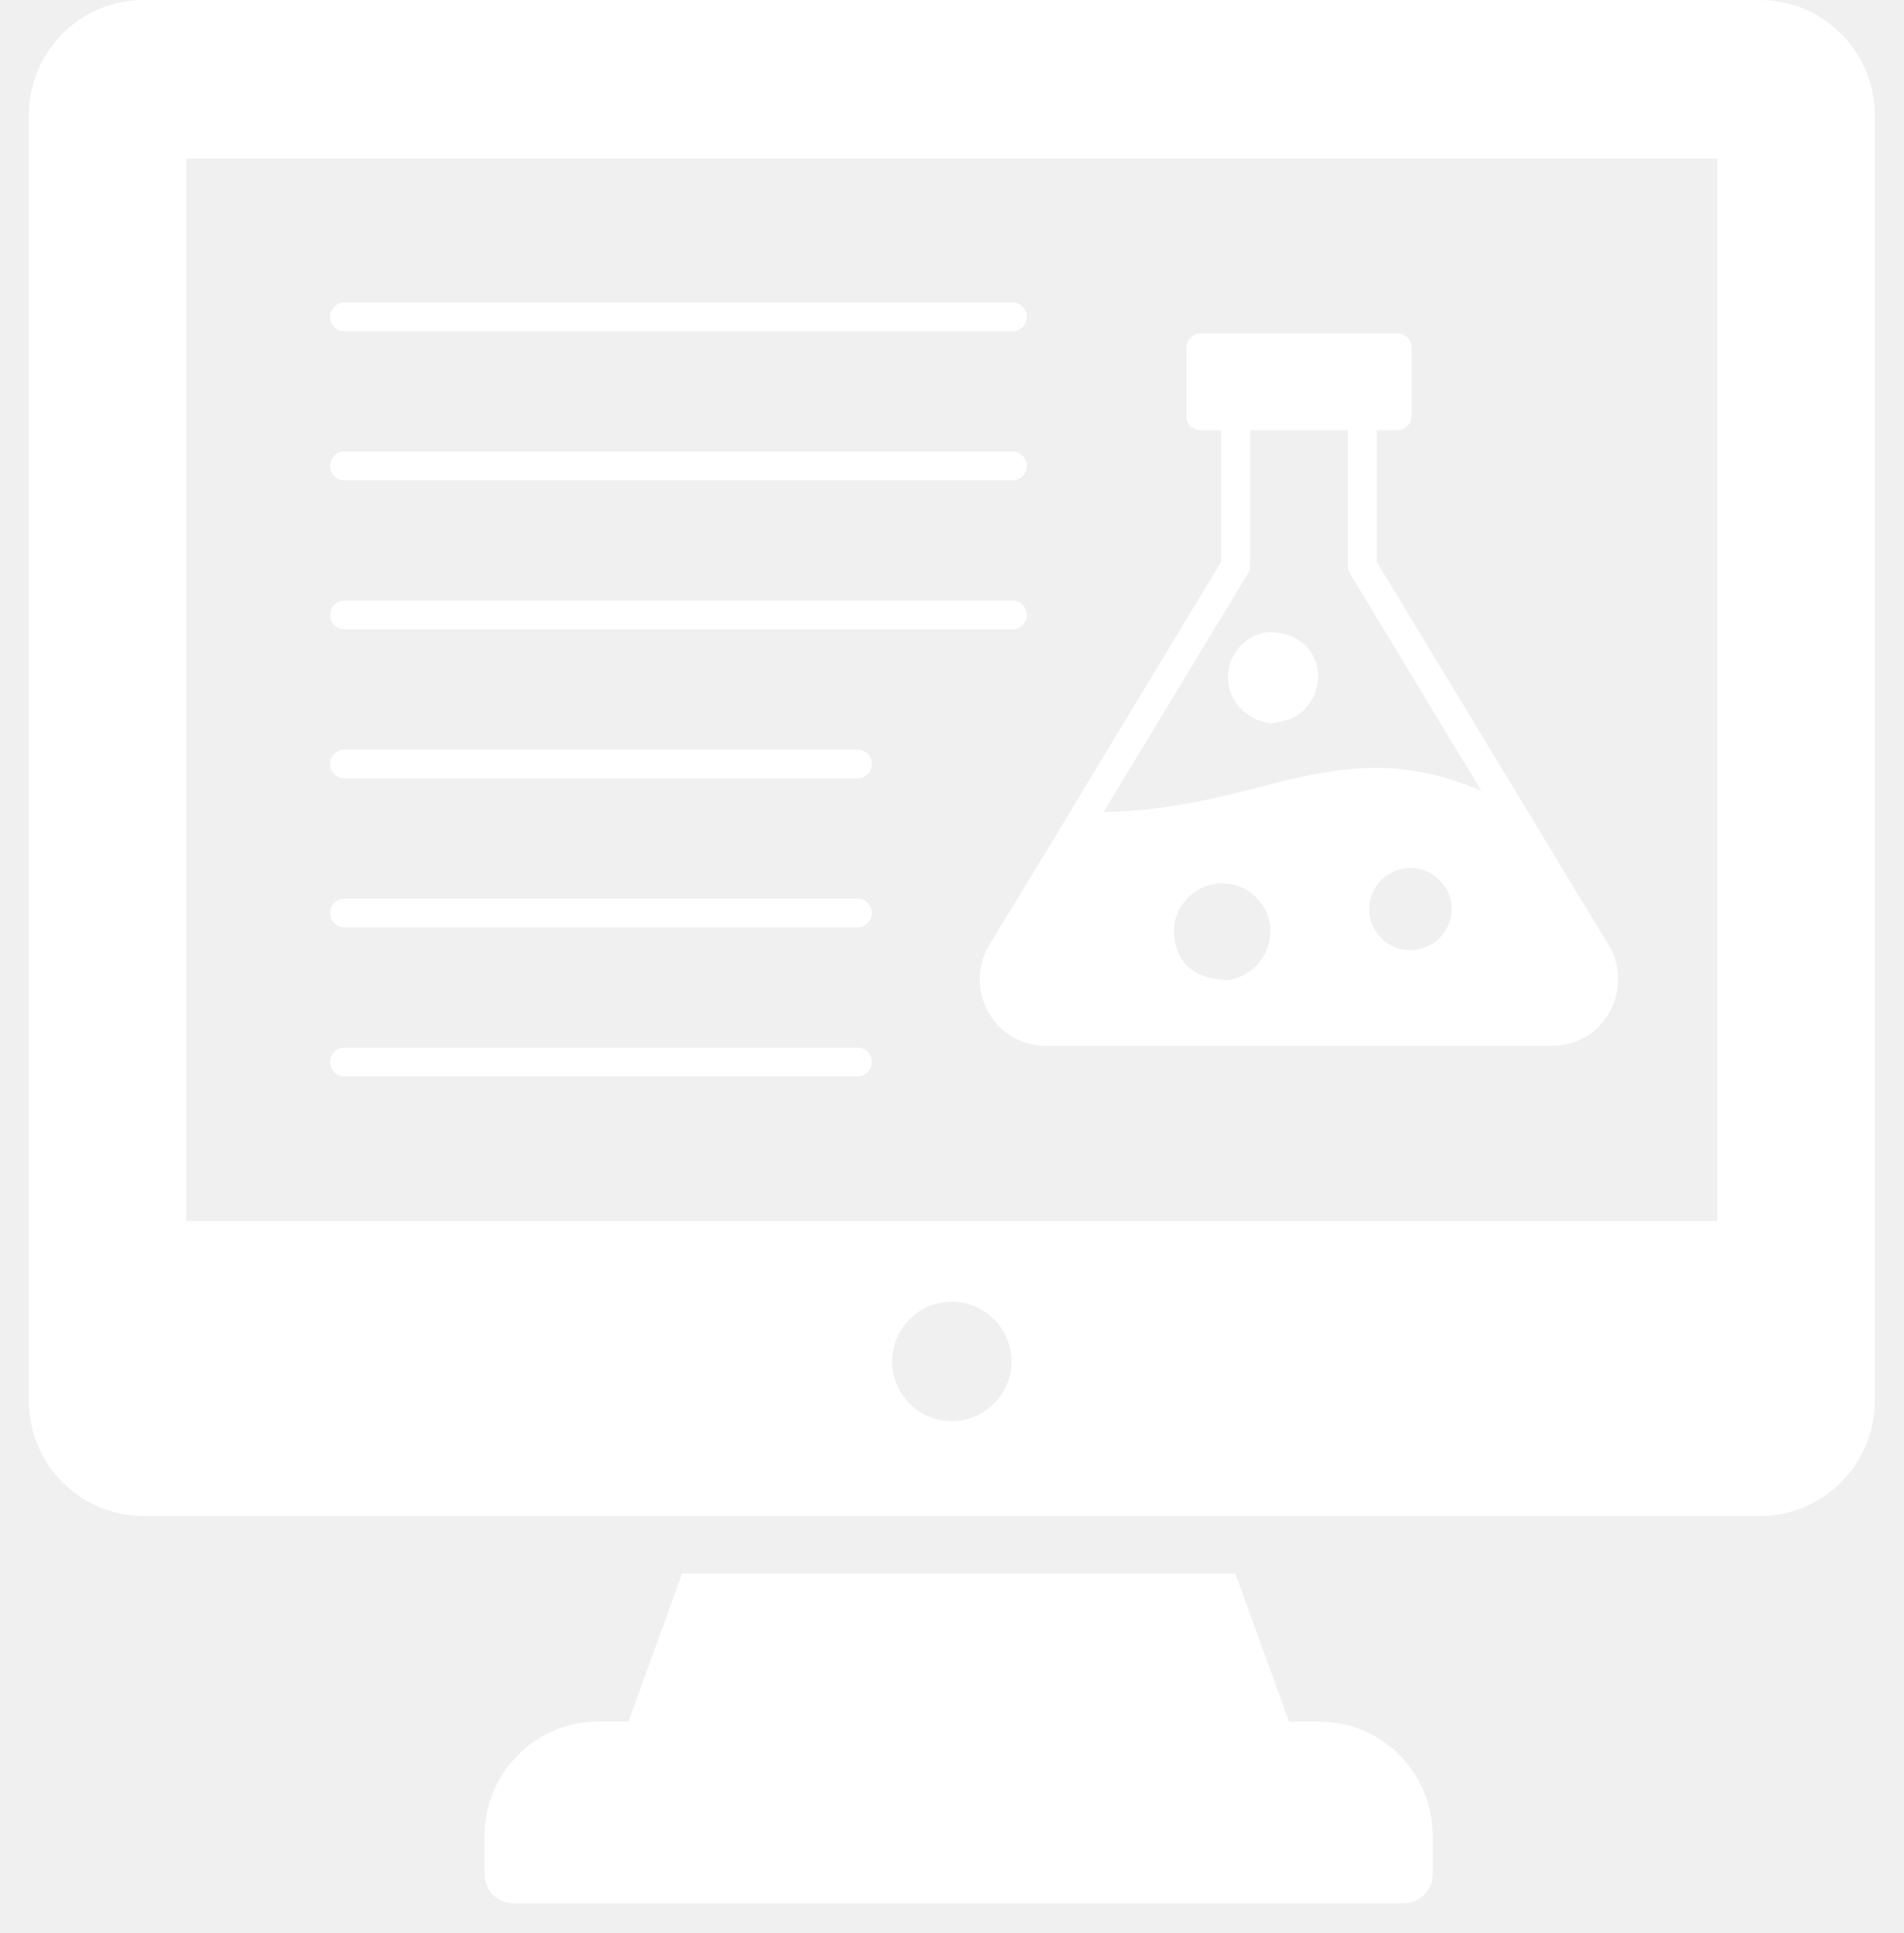
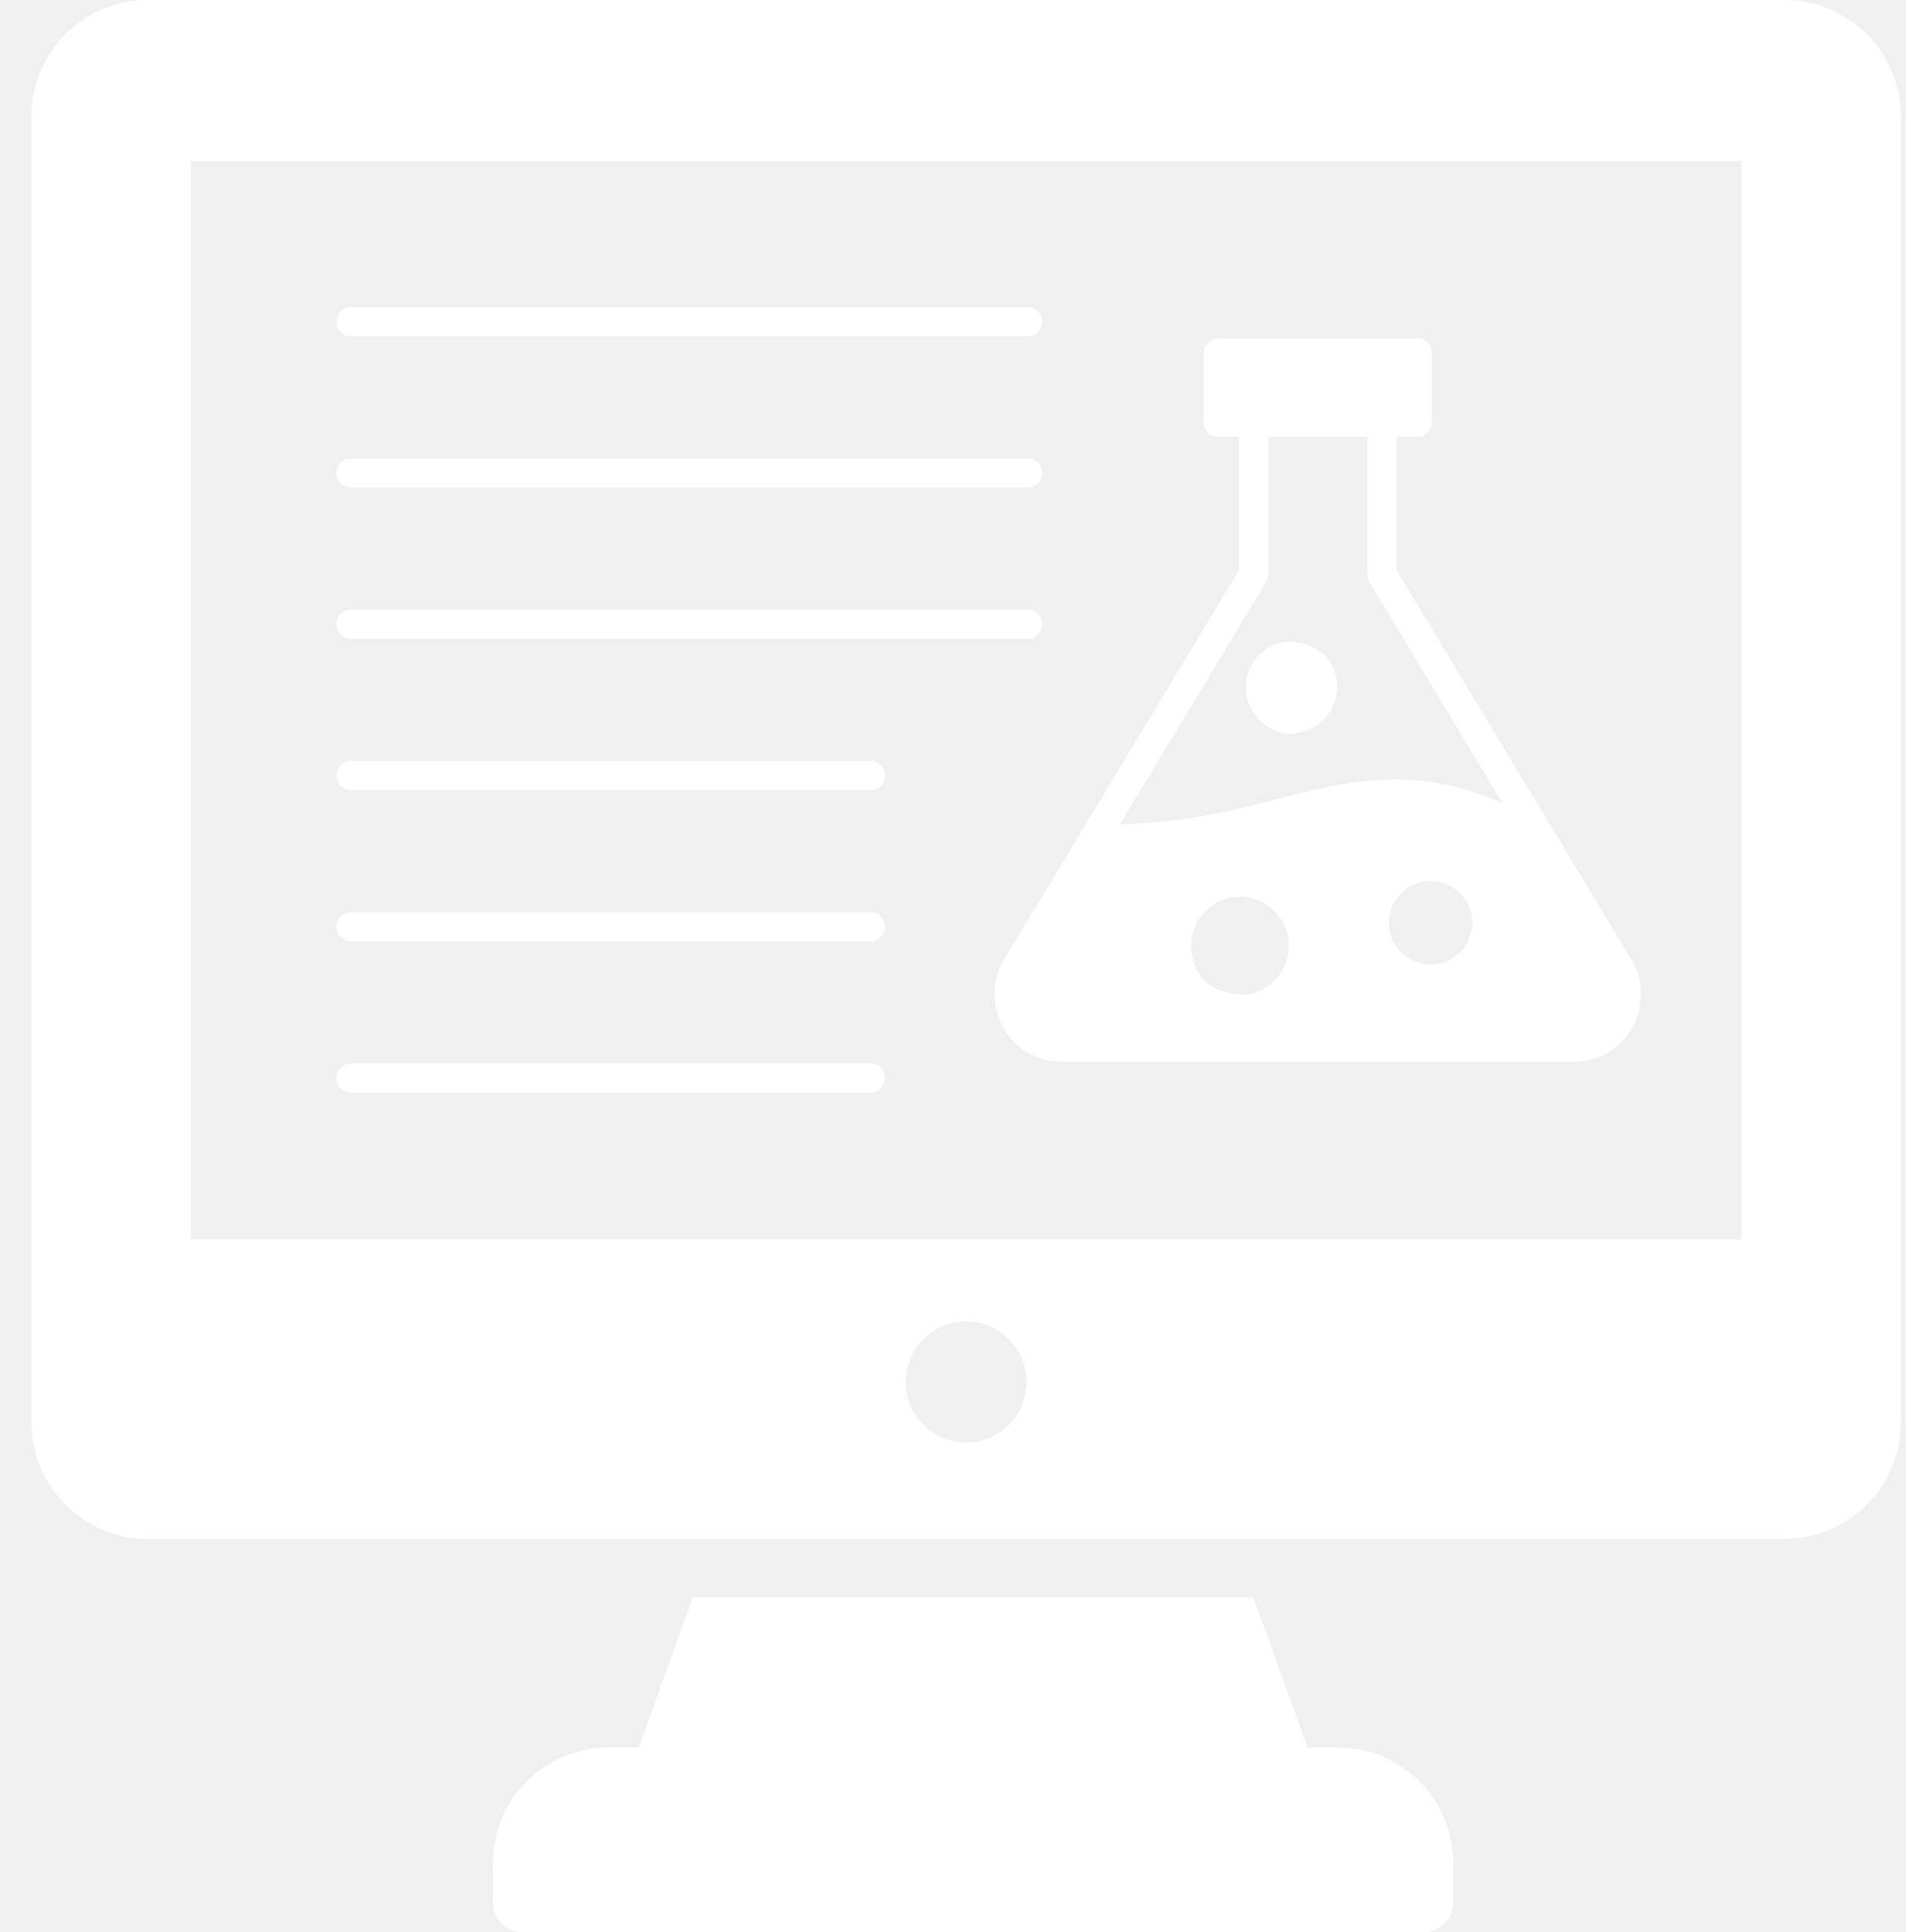
- <svg xmlns="http://www.w3.org/2000/svg" width="64px" height="65px" viewBox="0 0 64 65" version="1.1">
-   <g id="Artboard" stroke="none" stroke-width="1" fill="none" fill-rule="evenodd">
-     <g id="noun_scientific-content_2244093" fill="#FFFFFF" fill-rule="nonzero">
+ <svg xmlns="http://www.w3.org/2000/svg" width="71px" height="72px" viewBox="0 0 71 72" version="1.1">
+   <g id="computer_list" stroke="none" stroke-width="1" fill="none" fill-rule="evenodd">
+     <g id="noun_scientific-content_2244093" transform="translate(1, 0)" fill="#FFFFFF" fill-rule="nonzero">
      <g id="Group">
-         <path d="M59.171,0 L4.829,0 C2.696,0 0.97,1.736 0.97,3.879 L0.97,47.098 C0.97,49.241 2.696,50.977 4.829,50.977 L59.171,50.977 C61.294,50.977 63.03,49.241 63.03,47.098 L63.03,3.879 C63.03,1.736 61.295,0 59.171,0 Z M32,47.787 C30.885,47.787 29.993,46.885 29.993,45.779 C29.993,44.674 30.885,43.772 32,43.772 C33.105,43.772 34.007,44.674 34.007,45.779 C34.007,46.885 33.105,47.787 32,47.787 Z M57.736,41.057 L6.264,41.057 L6.264,5.333 L57.736,5.333 L57.736,41.057 Z" id="Shape" />
-         <path d="M44.354,57.891 L43.336,57.891 L41.532,52.916 L22.933,52.916 L21.13,57.891 L20.112,57.891 C18.007,57.891 16.291,59.607 16.291,61.731 L16.291,63.03 C16.291,63.564 16.727,64 17.261,64 L47.195,64 C47.738,64 48.165,63.564 48.165,63.03 L48.165,61.731 C48.165,59.607 46.458,57.891 44.354,57.891 Z" id="Path" />
-         <path d="M54.032,31.699 L46.284,18.89 L46.284,14.468 L46.972,14.468 C47.243,14.468 47.457,14.255 47.457,13.983 L47.457,11.695 C47.457,11.433 47.243,11.21 46.972,11.21 L40.368,11.21 C40.097,11.21 39.884,11.433 39.884,11.695 L39.884,13.983 C39.884,14.255 40.097,14.468 40.368,14.468 L41.057,14.468 L41.057,18.89 L35.811,27.569 C35.801,27.588 35.782,27.607 35.782,27.627 L33.319,31.68 C32.863,32.368 32.815,33.251 33.202,33.988 C33.6,34.735 34.337,35.171 35.181,35.171 L52.16,35.171 C53.004,35.171 53.741,34.735 54.138,33.988 C54.526,33.251 54.478,32.368 54.032,31.699 Z M41.251,32.96 C41.154,32.921 39.622,33.028 39.476,31.476 C39.379,30.652 40,29.799 40.941,29.712 C41.833,29.624 42.628,30.293 42.706,31.185 C42.773,32.068 42.124,32.863 41.251,32.96 Z M48.805,30.575 C48.795,31.331 48.175,31.951 47.418,31.951 C46.652,31.951 46.032,31.331 46.032,30.575 C46.032,30.565 46.032,30.565 46.032,30.565 C46.032,29.808 46.652,29.188 47.418,29.188 C48.184,29.188 48.805,29.808 48.805,30.565 L48.805,30.575 Z M42.25,26.492 C40.785,26.87 39.127,27.268 37.101,27.307 L41.959,19.277 C41.998,19.2 42.027,19.113 42.027,19.025 L42.027,14.468 L45.314,14.468 L45.314,19.025 C45.314,19.113 45.333,19.2 45.382,19.277 L49.804,26.599 C46.856,25.319 44.703,25.862 42.25,26.492 Z" id="Shape" />
-         <path d="M42.948,24.281 C43.772,24.194 44.373,23.467 44.315,22.623 C44.243,21.892 43.695,21.256 42.647,21.256 C41.823,21.343 41.212,22.08 41.29,22.914 C41.401,24.043 42.61,24.45 42.948,24.281 Z" id="Path" />
-         <path d="M11.583,26.175 L28.825,26.175 C29.093,26.175 29.309,25.958 29.309,25.69 C29.309,25.422 29.093,25.205 28.825,25.205 L11.583,25.205 C11.315,25.205 11.098,25.422 11.098,25.69 C11.098,25.958 11.315,26.175 11.583,26.175 Z" id="Path" />
-         <path d="M11.583,16.152 L34.037,16.152 C34.305,16.152 34.522,15.935 34.522,15.667 C34.522,15.399 34.305,15.183 34.037,15.183 L11.583,15.183 C11.315,15.183 11.098,15.399 11.098,15.667 C11.098,15.935 11.315,16.152 11.583,16.152 Z" id="Path" />
-         <path d="M11.583,31.186 L28.825,31.186 C29.093,31.186 29.309,30.969 29.309,30.701 C29.309,30.433 29.093,30.217 28.825,30.217 L11.583,30.217 C11.315,30.217 11.098,30.433 11.098,30.701 C11.098,30.969 11.315,31.186 11.583,31.186 Z" id="Path" />
-         <path d="M11.583,21.163 L34.037,21.163 C34.305,21.163 34.522,20.947 34.522,20.679 C34.522,20.411 34.305,20.194 34.037,20.194 L11.583,20.194 C11.315,20.194 11.098,20.411 11.098,20.679 C11.098,20.947 11.315,21.163 11.583,21.163 Z" id="Path" />
-         <path d="M11.583,36.198 L28.825,36.198 C29.093,36.198 29.309,35.981 29.309,35.713 C29.309,35.445 29.093,35.228 28.825,35.228 L11.583,35.228 C11.315,35.228 11.098,35.445 11.098,35.713 C11.098,35.981 11.315,36.198 11.583,36.198 Z" id="Path" />
-         <path d="M11.583,11.141 L34.037,11.141 C34.305,11.141 34.522,10.924 34.522,10.656 C34.522,10.388 34.305,10.171 34.037,10.171 L11.583,10.171 C11.315,10.171 11.098,10.388 11.098,10.656 C11.098,10.924 11.315,11.141 11.583,11.141 Z" id="Path" />
+         <path d="M65.5,0 L4.5,0 C2.105,0 0.167,1.953 0.167,4.364 L0.167,52.985 C0.167,55.396 2.105,57.349 4.5,57.349 L65.5,57.349 C67.884,57.349 69.833,55.396 69.833,52.985 L69.833,4.364 C69.833,1.953 67.884,0 65.5,0 Z M35,53.76 C33.748,53.76 32.747,52.745 32.747,51.502 C32.747,50.258 33.748,49.244 35,49.244 C36.241,49.244 37.253,50.258 37.253,51.502 C37.253,52.745 36.241,53.76 35,53.76 Z M63.889,46.189 L6.111,46.189 L6.111,6 L63.889,6 L63.889,46.189 Z" id="Shape" />
+         <path d="M48.868,65.127 L47.725,65.127 L45.7,59.531 L24.822,59.531 L22.798,65.127 L21.655,65.127 C19.293,65.127 17.366,67.058 17.366,69.447 L17.366,70.909 C17.366,71.509 17.856,72 18.455,72 L52.057,72 C52.667,72 53.146,71.509 53.146,70.909 L53.146,69.447 C53.146,67.058 51.23,65.127 48.868,65.127 Z" id="Path" />
+         <path d="M59.731,35.662 L51.034,21.251 L51.034,16.276 L51.807,16.276 C52.111,16.276 52.351,16.036 52.351,15.731 L52.351,13.156 C52.351,12.862 52.111,12.611 51.807,12.611 L44.394,12.611 C44.089,12.611 43.85,12.862 43.85,13.156 L43.85,15.731 C43.85,16.036 44.089,16.276 44.394,16.276 L45.167,16.276 L45.167,21.251 L39.278,31.015 C39.267,31.036 39.245,31.058 39.245,31.08 L36.48,35.64 C35.969,36.415 35.914,37.407 36.35,38.236 C36.796,39.076 37.623,39.567 38.57,39.567 L57.63,39.567 C58.577,39.567 59.405,39.076 59.851,38.236 C60.286,37.407 60.232,36.415 59.731,35.662 Z M45.384,37.08 C45.276,37.036 43.556,37.156 43.392,35.411 C43.284,34.484 43.98,33.524 45.036,33.425 C46.038,33.327 46.93,34.08 47.017,35.084 C47.093,36.076 46.364,36.971 45.384,37.08 Z M53.864,34.396 C53.853,35.247 53.157,35.945 52.307,35.945 C51.447,35.945 50.751,35.247 50.751,34.396 C50.751,34.386 50.751,34.386 50.751,34.386 C50.751,33.535 51.447,32.836 52.307,32.836 C53.167,32.836 53.864,33.535 53.864,34.386 L53.864,34.396 Z M46.506,29.804 C44.862,30.229 43.001,30.676 40.726,30.72 L46.179,21.687 C46.223,21.6 46.255,21.502 46.255,21.404 L46.255,16.276 L49.945,16.276 L49.945,21.404 C49.945,21.502 49.967,21.6 50.022,21.687 L54.985,29.924 C51.676,28.484 49.26,29.095 46.506,29.804 Z" id="Shape" />
+         <path d="M47.289,27.316 C48.215,27.218 48.889,26.4 48.824,25.451 C48.743,24.629 48.128,23.913 46.952,23.913 C46.027,24.011 45.341,24.84 45.428,25.778 C45.553,27.048 46.91,27.507 47.289,27.316 Z" id="Path" />
+         <path d="M12.081,29.447 L31.436,29.447 C31.736,29.447 31.98,29.203 31.98,28.901 C31.98,28.6 31.736,28.356 31.436,28.356 L12.081,28.356 C11.781,28.356 11.537,28.6 11.537,28.901 C11.537,29.203 11.781,29.447 12.081,29.447 Z" id="Path" />
+         <path d="M12.081,18.171 L37.286,18.171 C37.587,18.171 37.831,17.927 37.831,17.626 C37.831,17.324 37.587,17.08 37.286,17.08 L12.081,17.08 C11.781,17.08 11.537,17.324 11.537,17.626 C11.537,17.927 11.781,18.171 12.081,18.171 Z" id="Path" />
+         <path d="M12.081,35.084 L31.436,35.084 C31.736,35.084 31.98,34.84 31.98,34.539 C31.98,34.238 31.736,33.994 31.436,33.994 L12.081,33.994 C11.781,33.994 11.537,34.238 11.537,34.539 C11.537,34.841 11.781,35.084 12.081,35.084 Z" id="Path" />
+         <path d="M12.081,23.809 L37.286,23.809 C37.587,23.809 37.831,23.565 37.831,23.264 C37.831,22.962 37.587,22.718 37.286,22.718 L12.081,22.718 C11.781,22.718 11.537,22.962 11.537,23.264 C11.537,23.565 11.781,23.809 12.081,23.809 Z" id="Path" />
+         <path d="M12.081,40.722 L31.436,40.722 C31.736,40.722 31.98,40.478 31.98,40.177 C31.98,39.875 31.736,39.632 31.436,39.632 L12.081,39.632 C11.781,39.632 11.537,39.876 11.537,40.177 C11.537,40.478 11.781,40.722 12.081,40.722 Z" id="Path" />
+         <path d="M12.081,12.533 L37.286,12.533 C37.587,12.533 37.831,12.289 37.831,11.988 C37.831,11.687 37.587,11.443 37.286,11.443 L12.081,11.443 C11.781,11.443 11.537,11.687 11.537,11.988 C11.537,12.289 11.781,12.533 12.081,12.533 Z" id="Path" />
      </g>
    </g>
  </g>
</svg>
